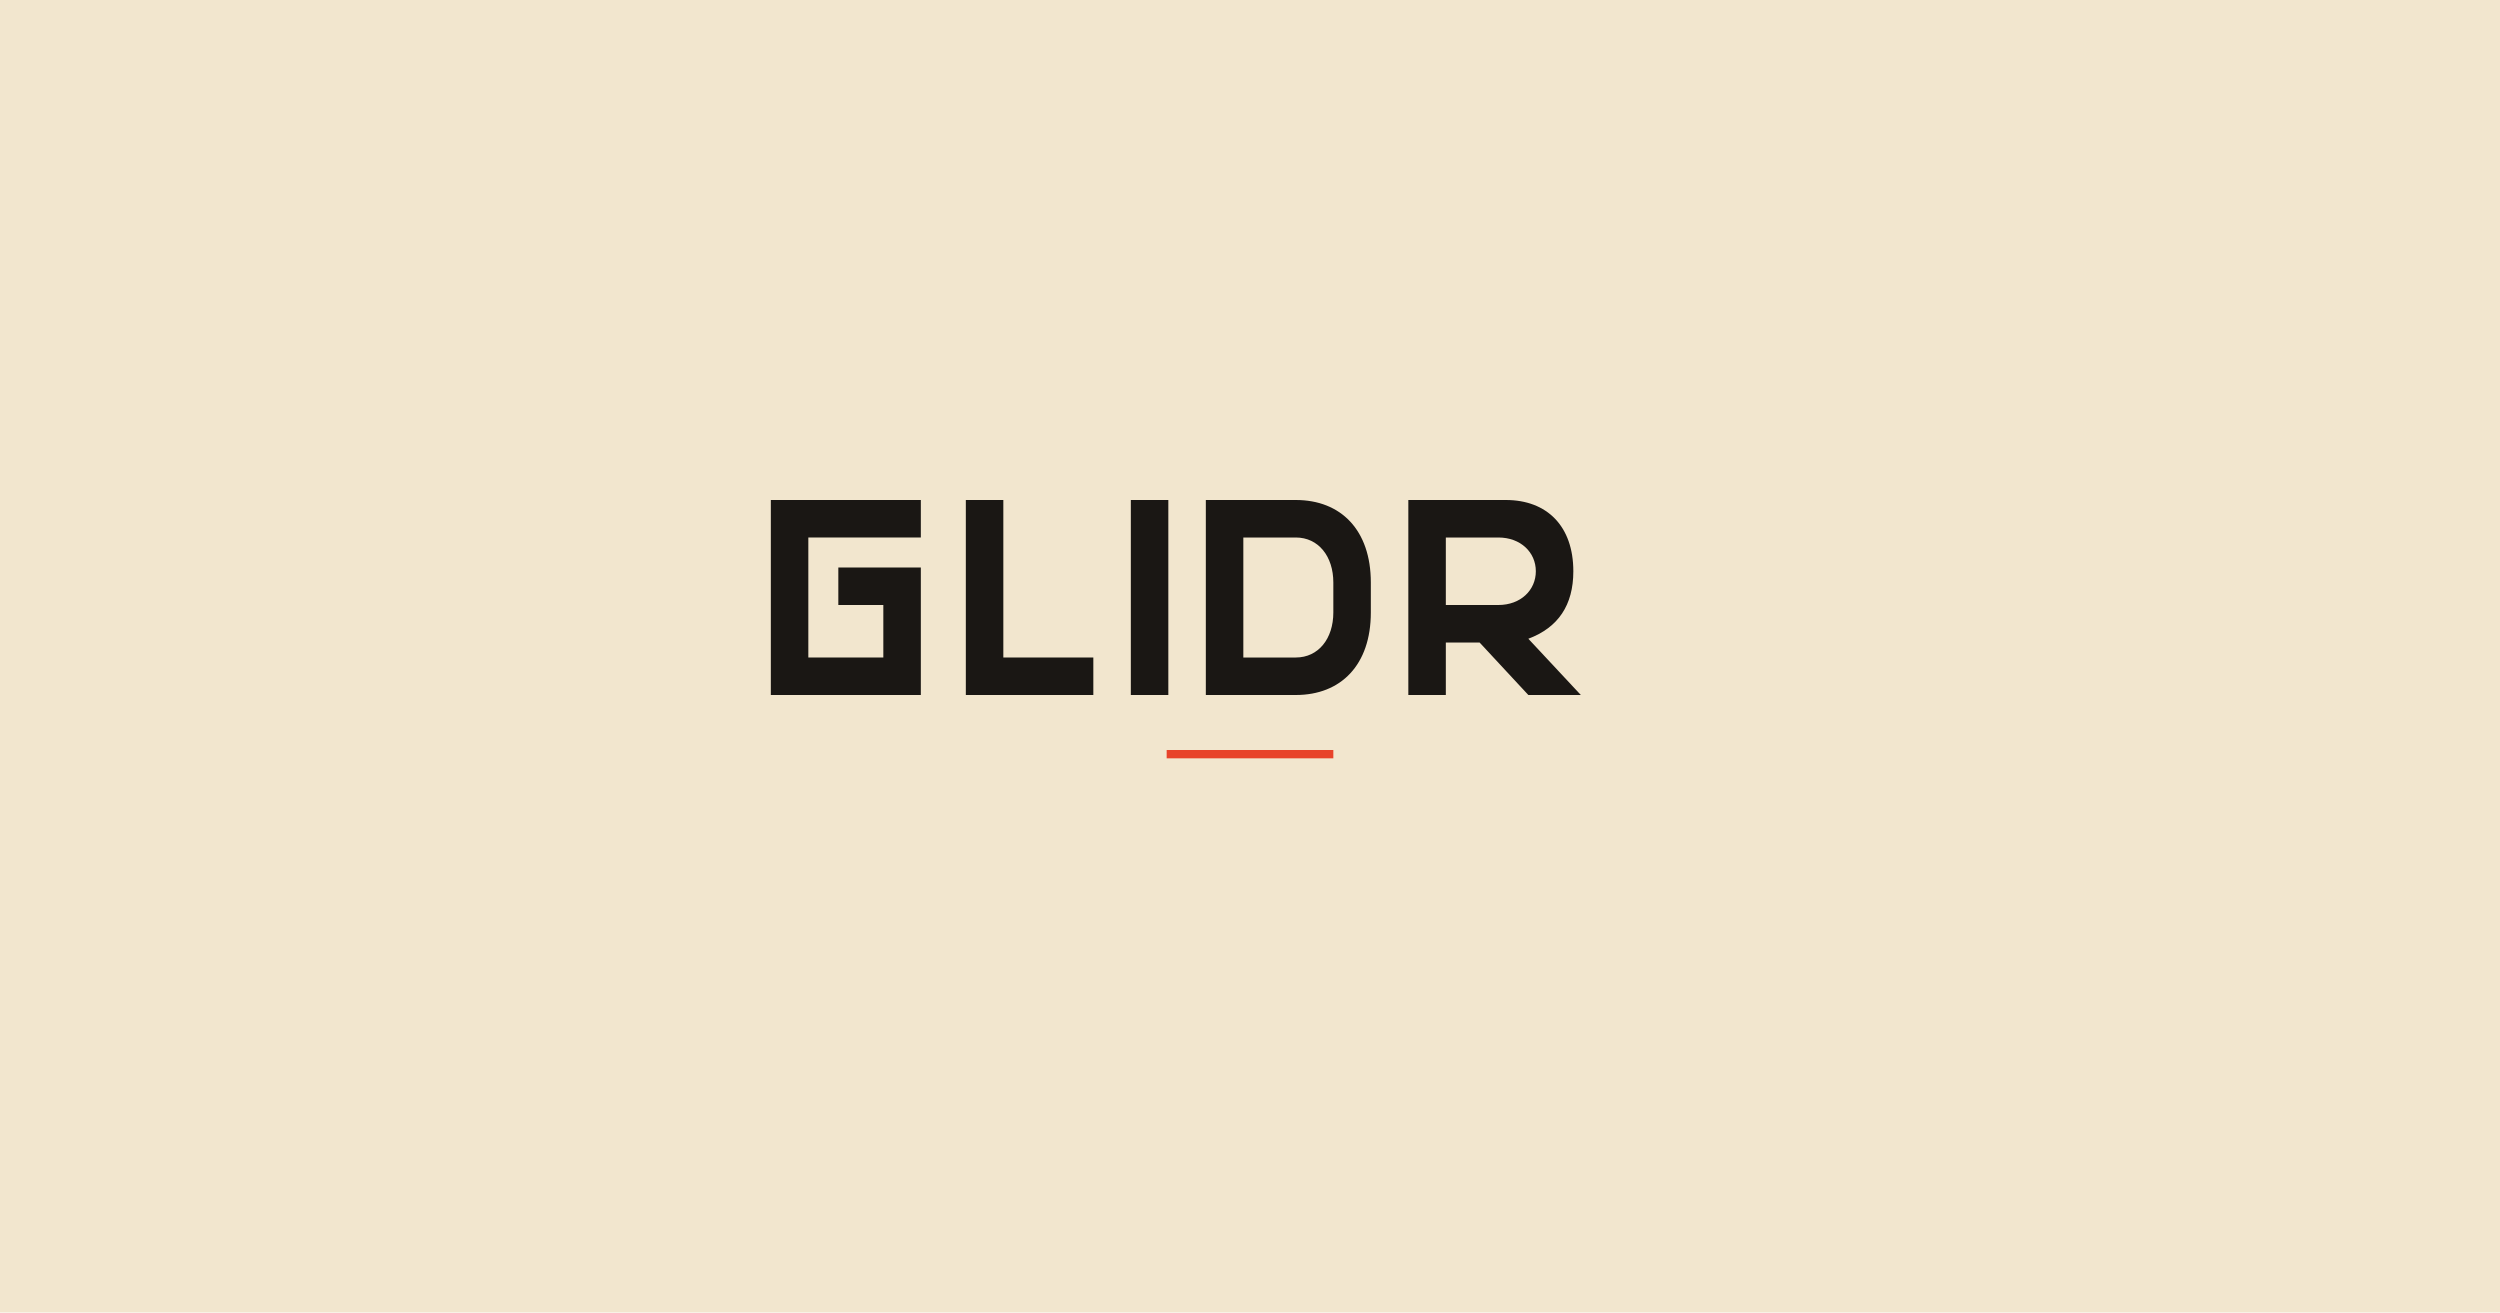
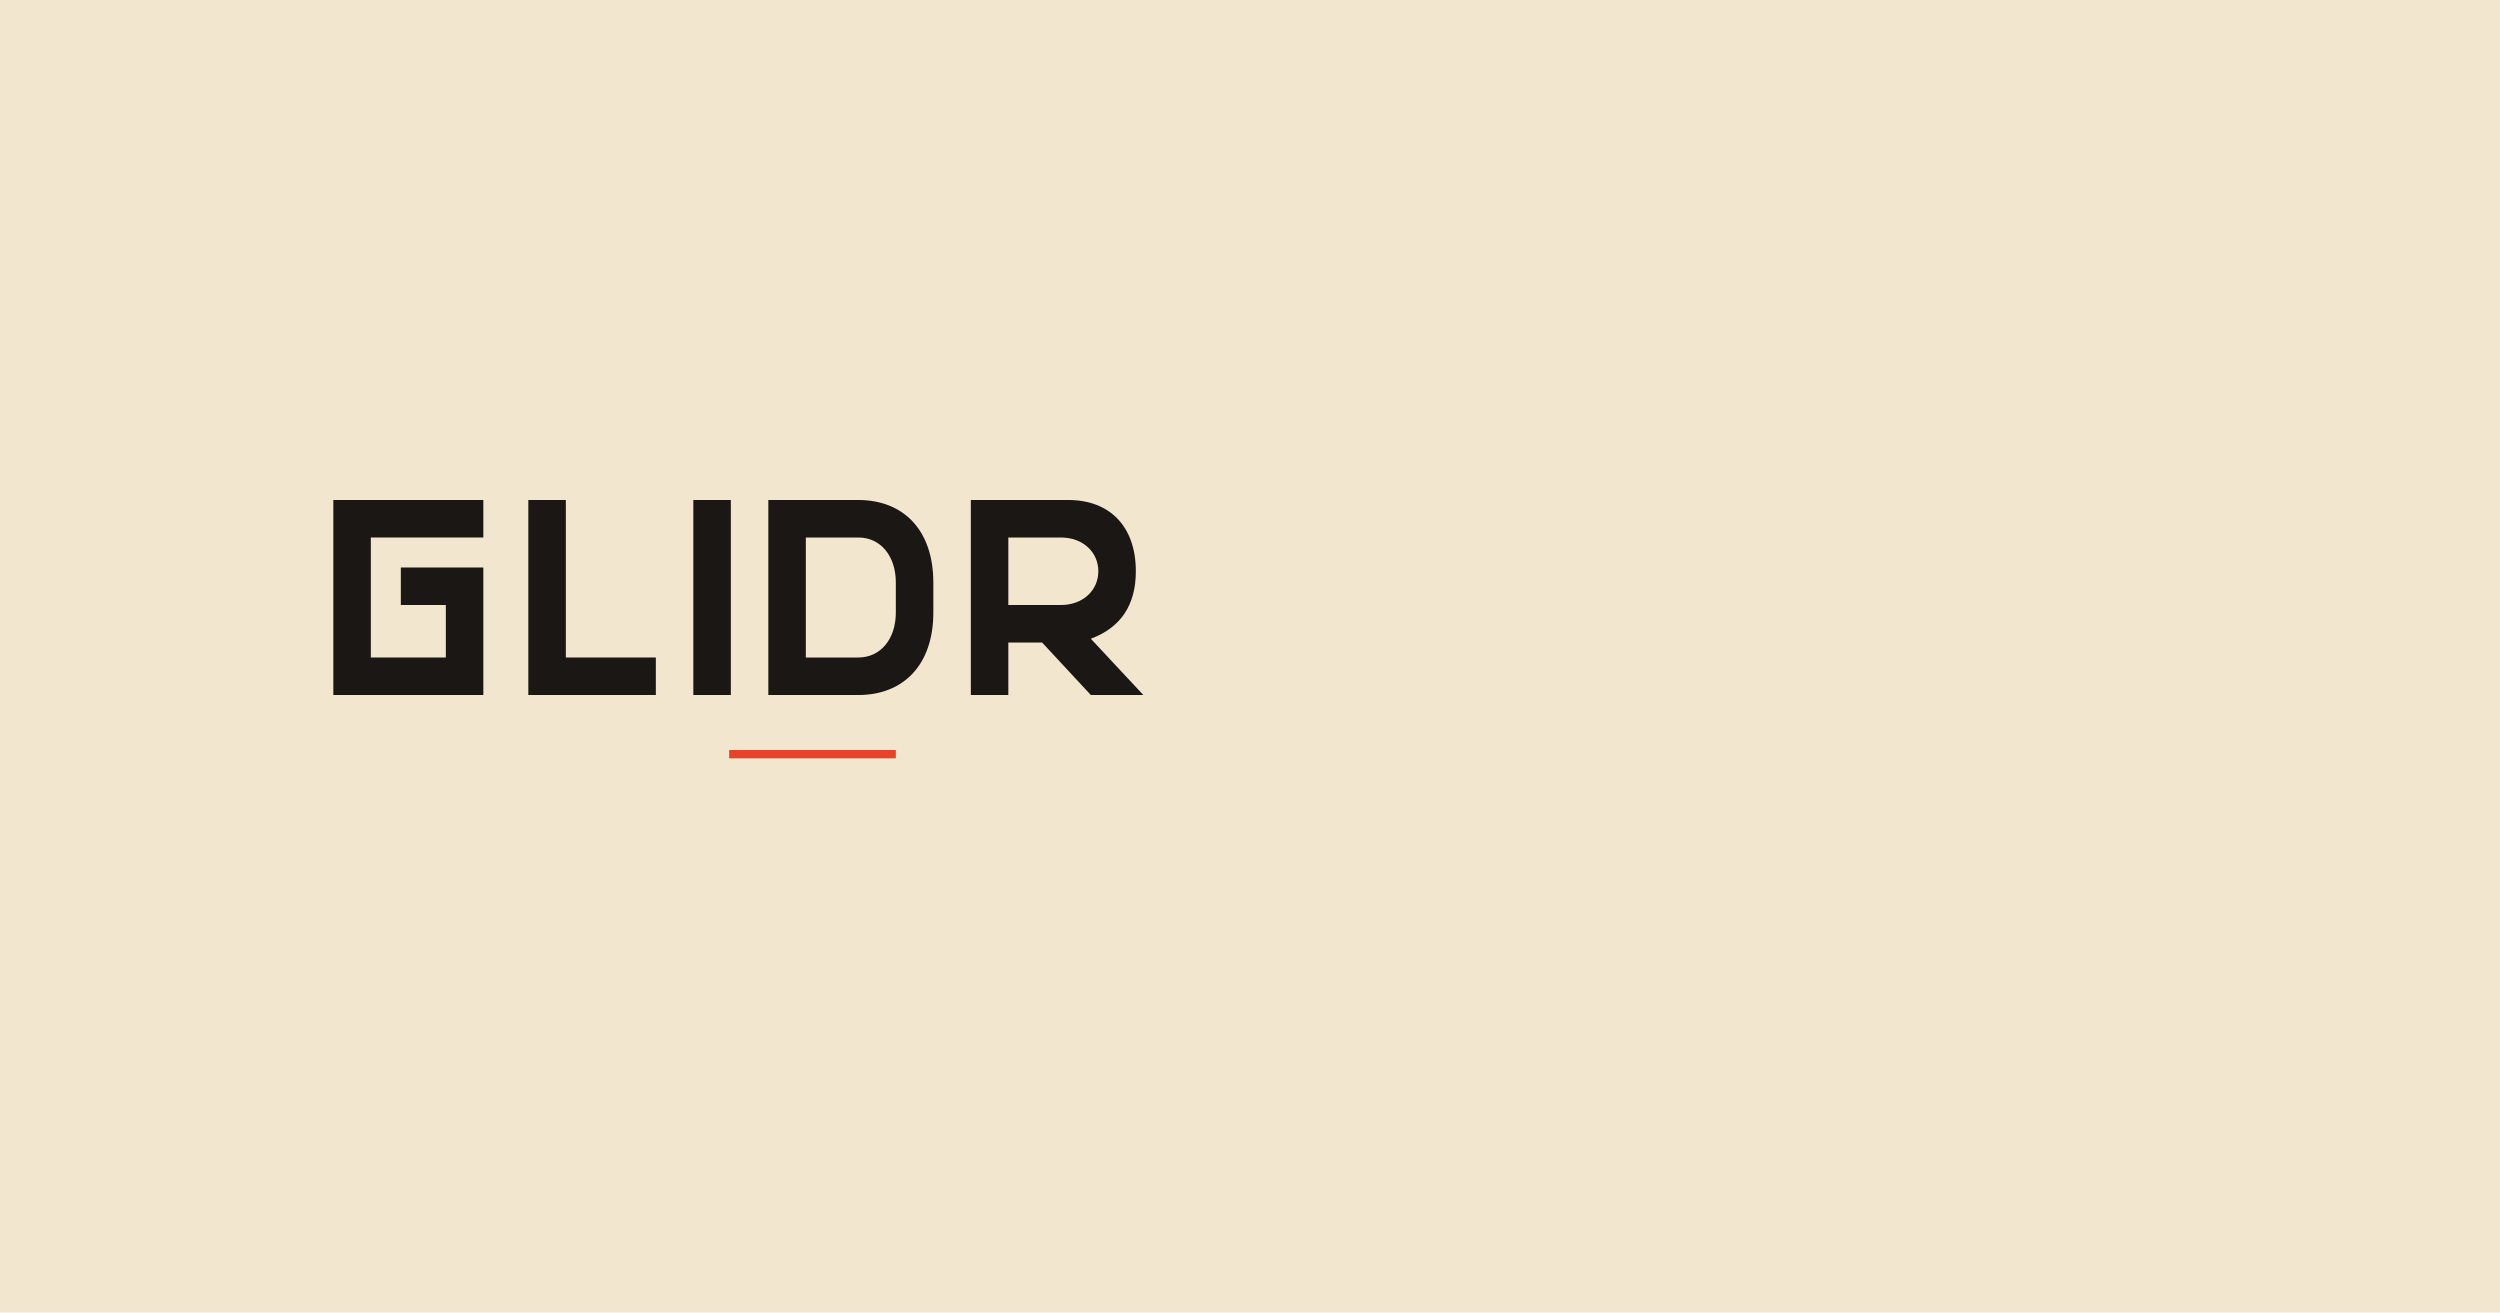
<svg xmlns="http://www.w3.org/2000/svg" width="1200" height="630" viewBox="0 0 1200 630">
  <rect width="1200" height="630" fill="#F2E6CE" />
-   <g transform="translate(370, 240) scale(1.8)">
+   <g transform="translate(160, 240) scale(1.8)">
    <path d="M0 0h40v10H10v32h20V28H18v-10h22v34H0z" fill="#1A1714" />
    <path d="M52 0h10v42h24v10H52z" fill="#1A1714" />
    <path d="M96 0h10v52H96z" fill="#1A1714" />
    <path d="M116 0h24c12 0 20 8 20 22v8c0 14-8 22-20 22h-24zm10 10v32h14c6 0 10-5 10-12v-8c0-7-4-12-10-12z" fill="#1A1714" />
    <path d="M170 0h26c11 0 18 7 18 19 0 9-4 15-12 18l14 15h-14l-13-14h-9v14h-10zm10 10v18h14c6 0 10-4 10-9s-4-9-10-9z" fill="#1A1714" />
  </g>
-   <rect x="560" y="360" width="80" height="4" fill="#E8432A" />
+   <rect x="350" y="360" width="80" height="4" fill="#E8432A" />
</svg>
